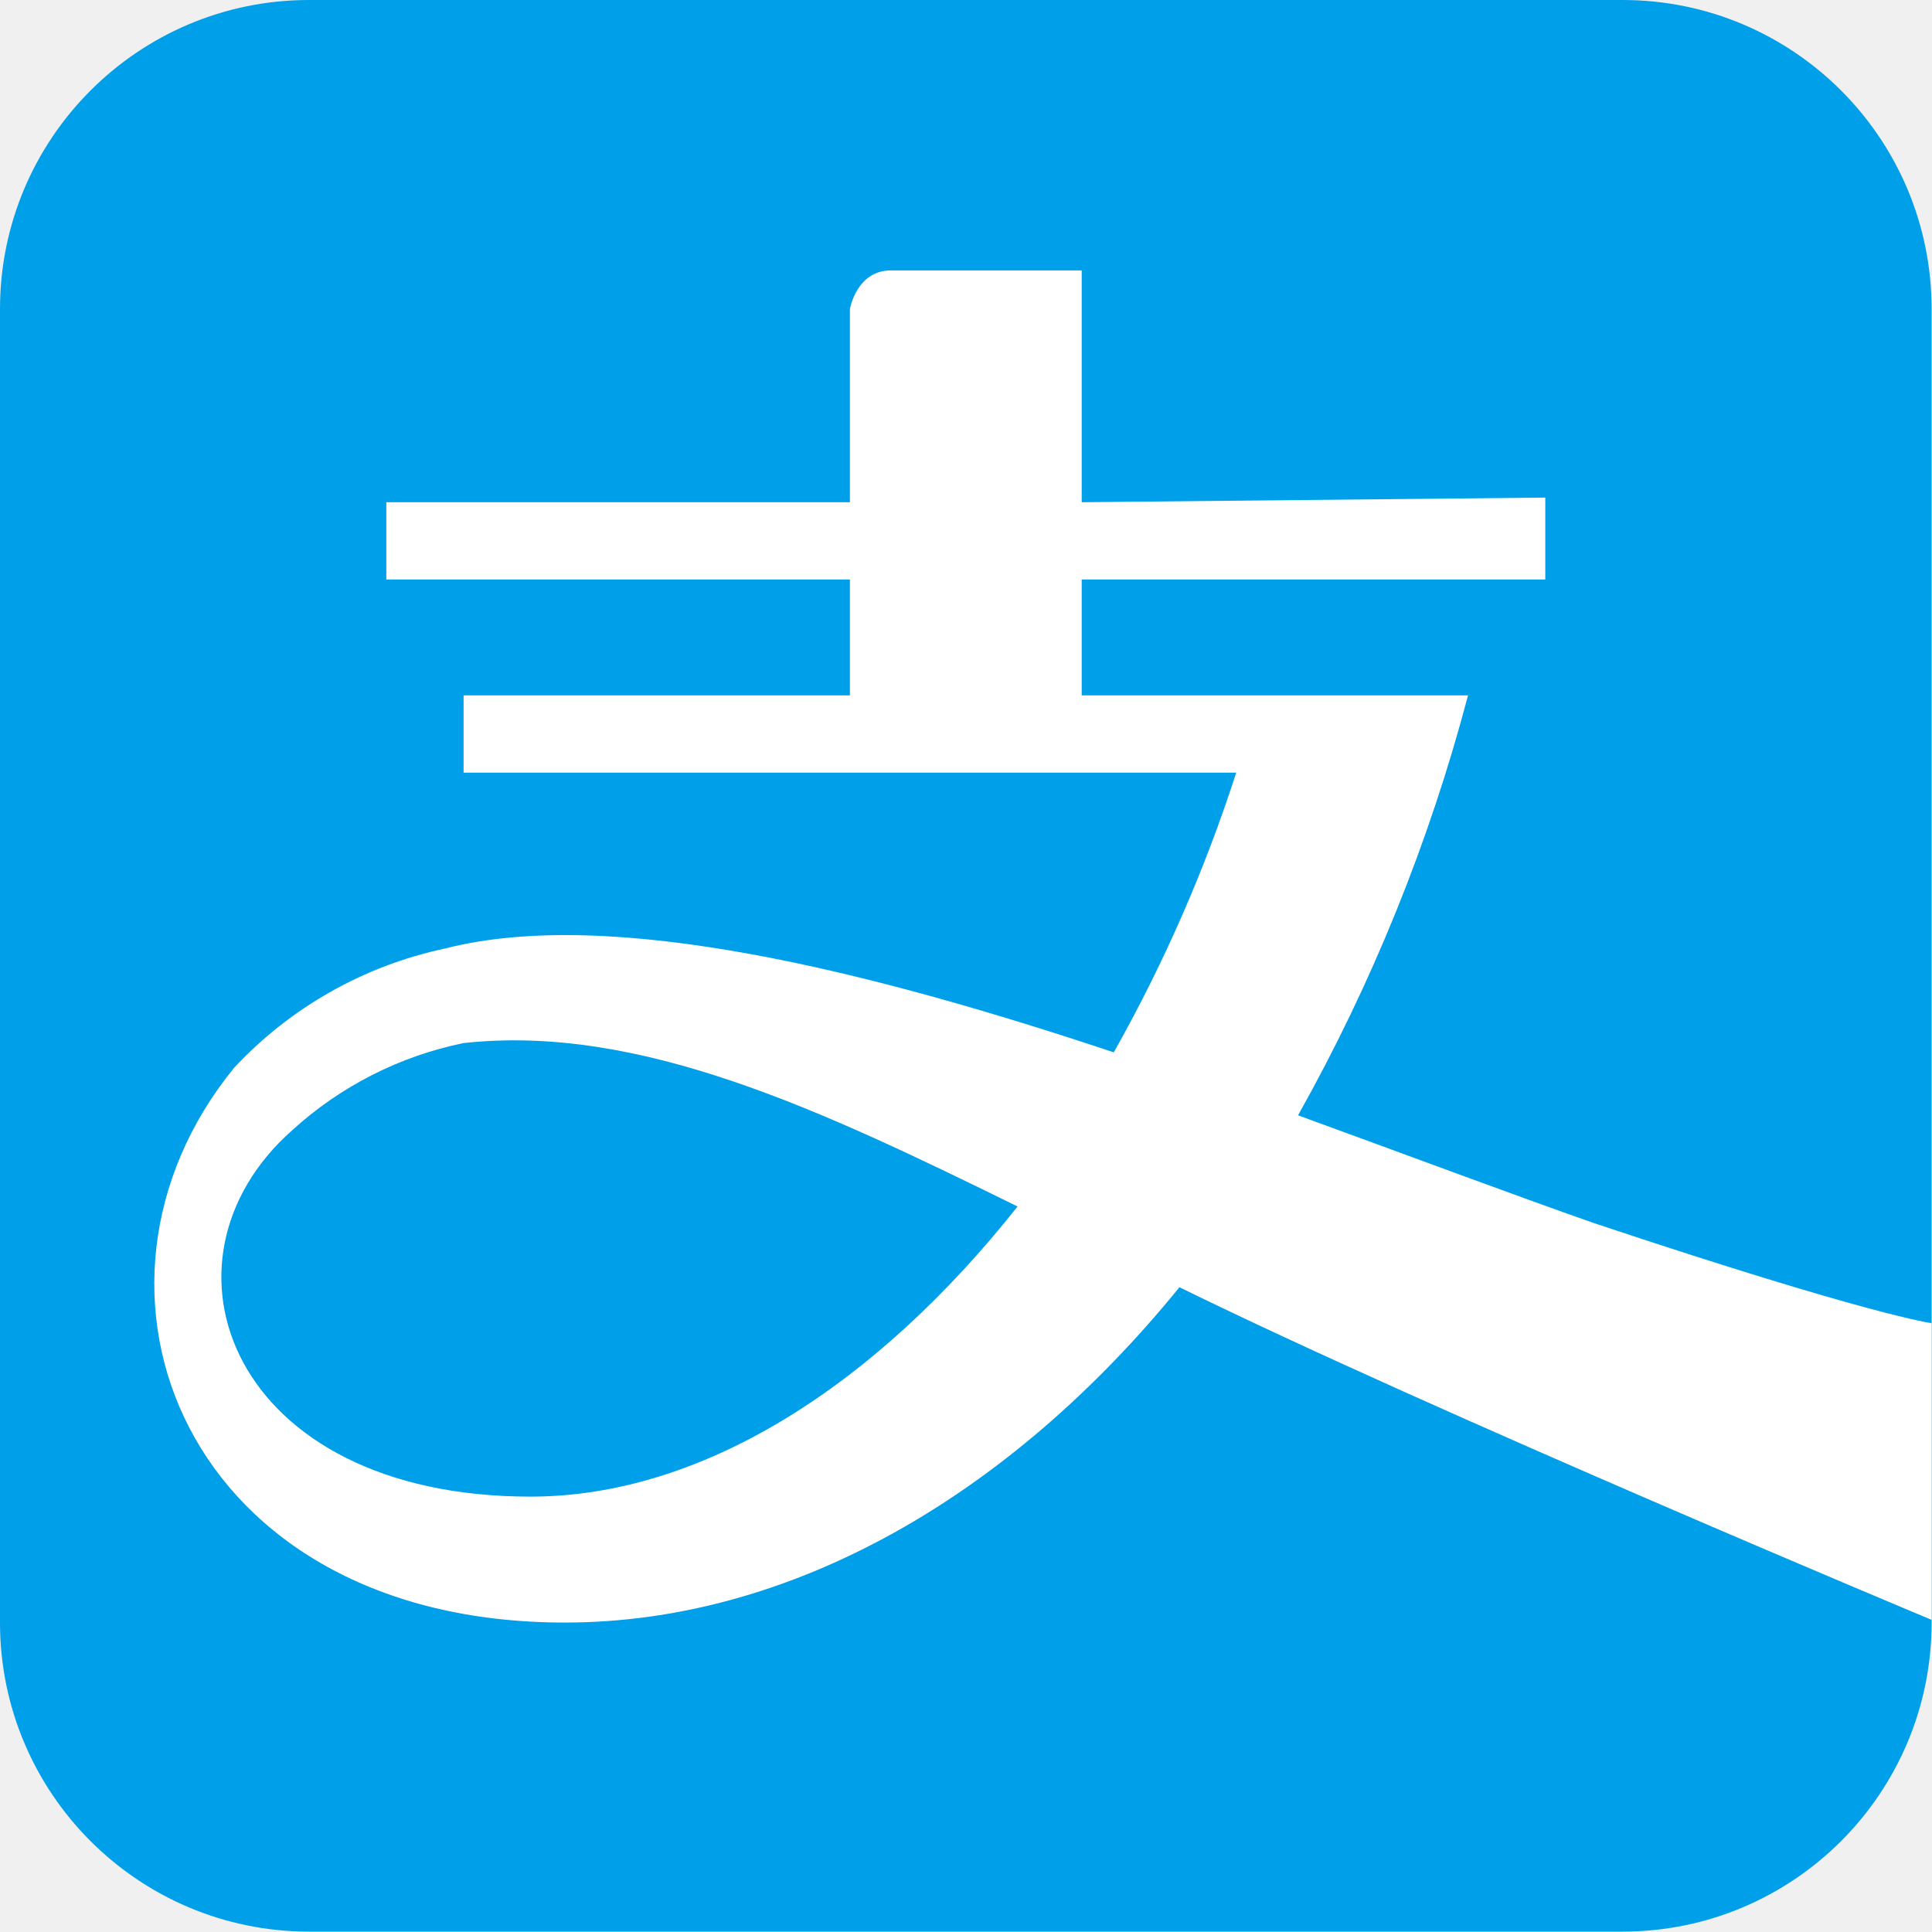
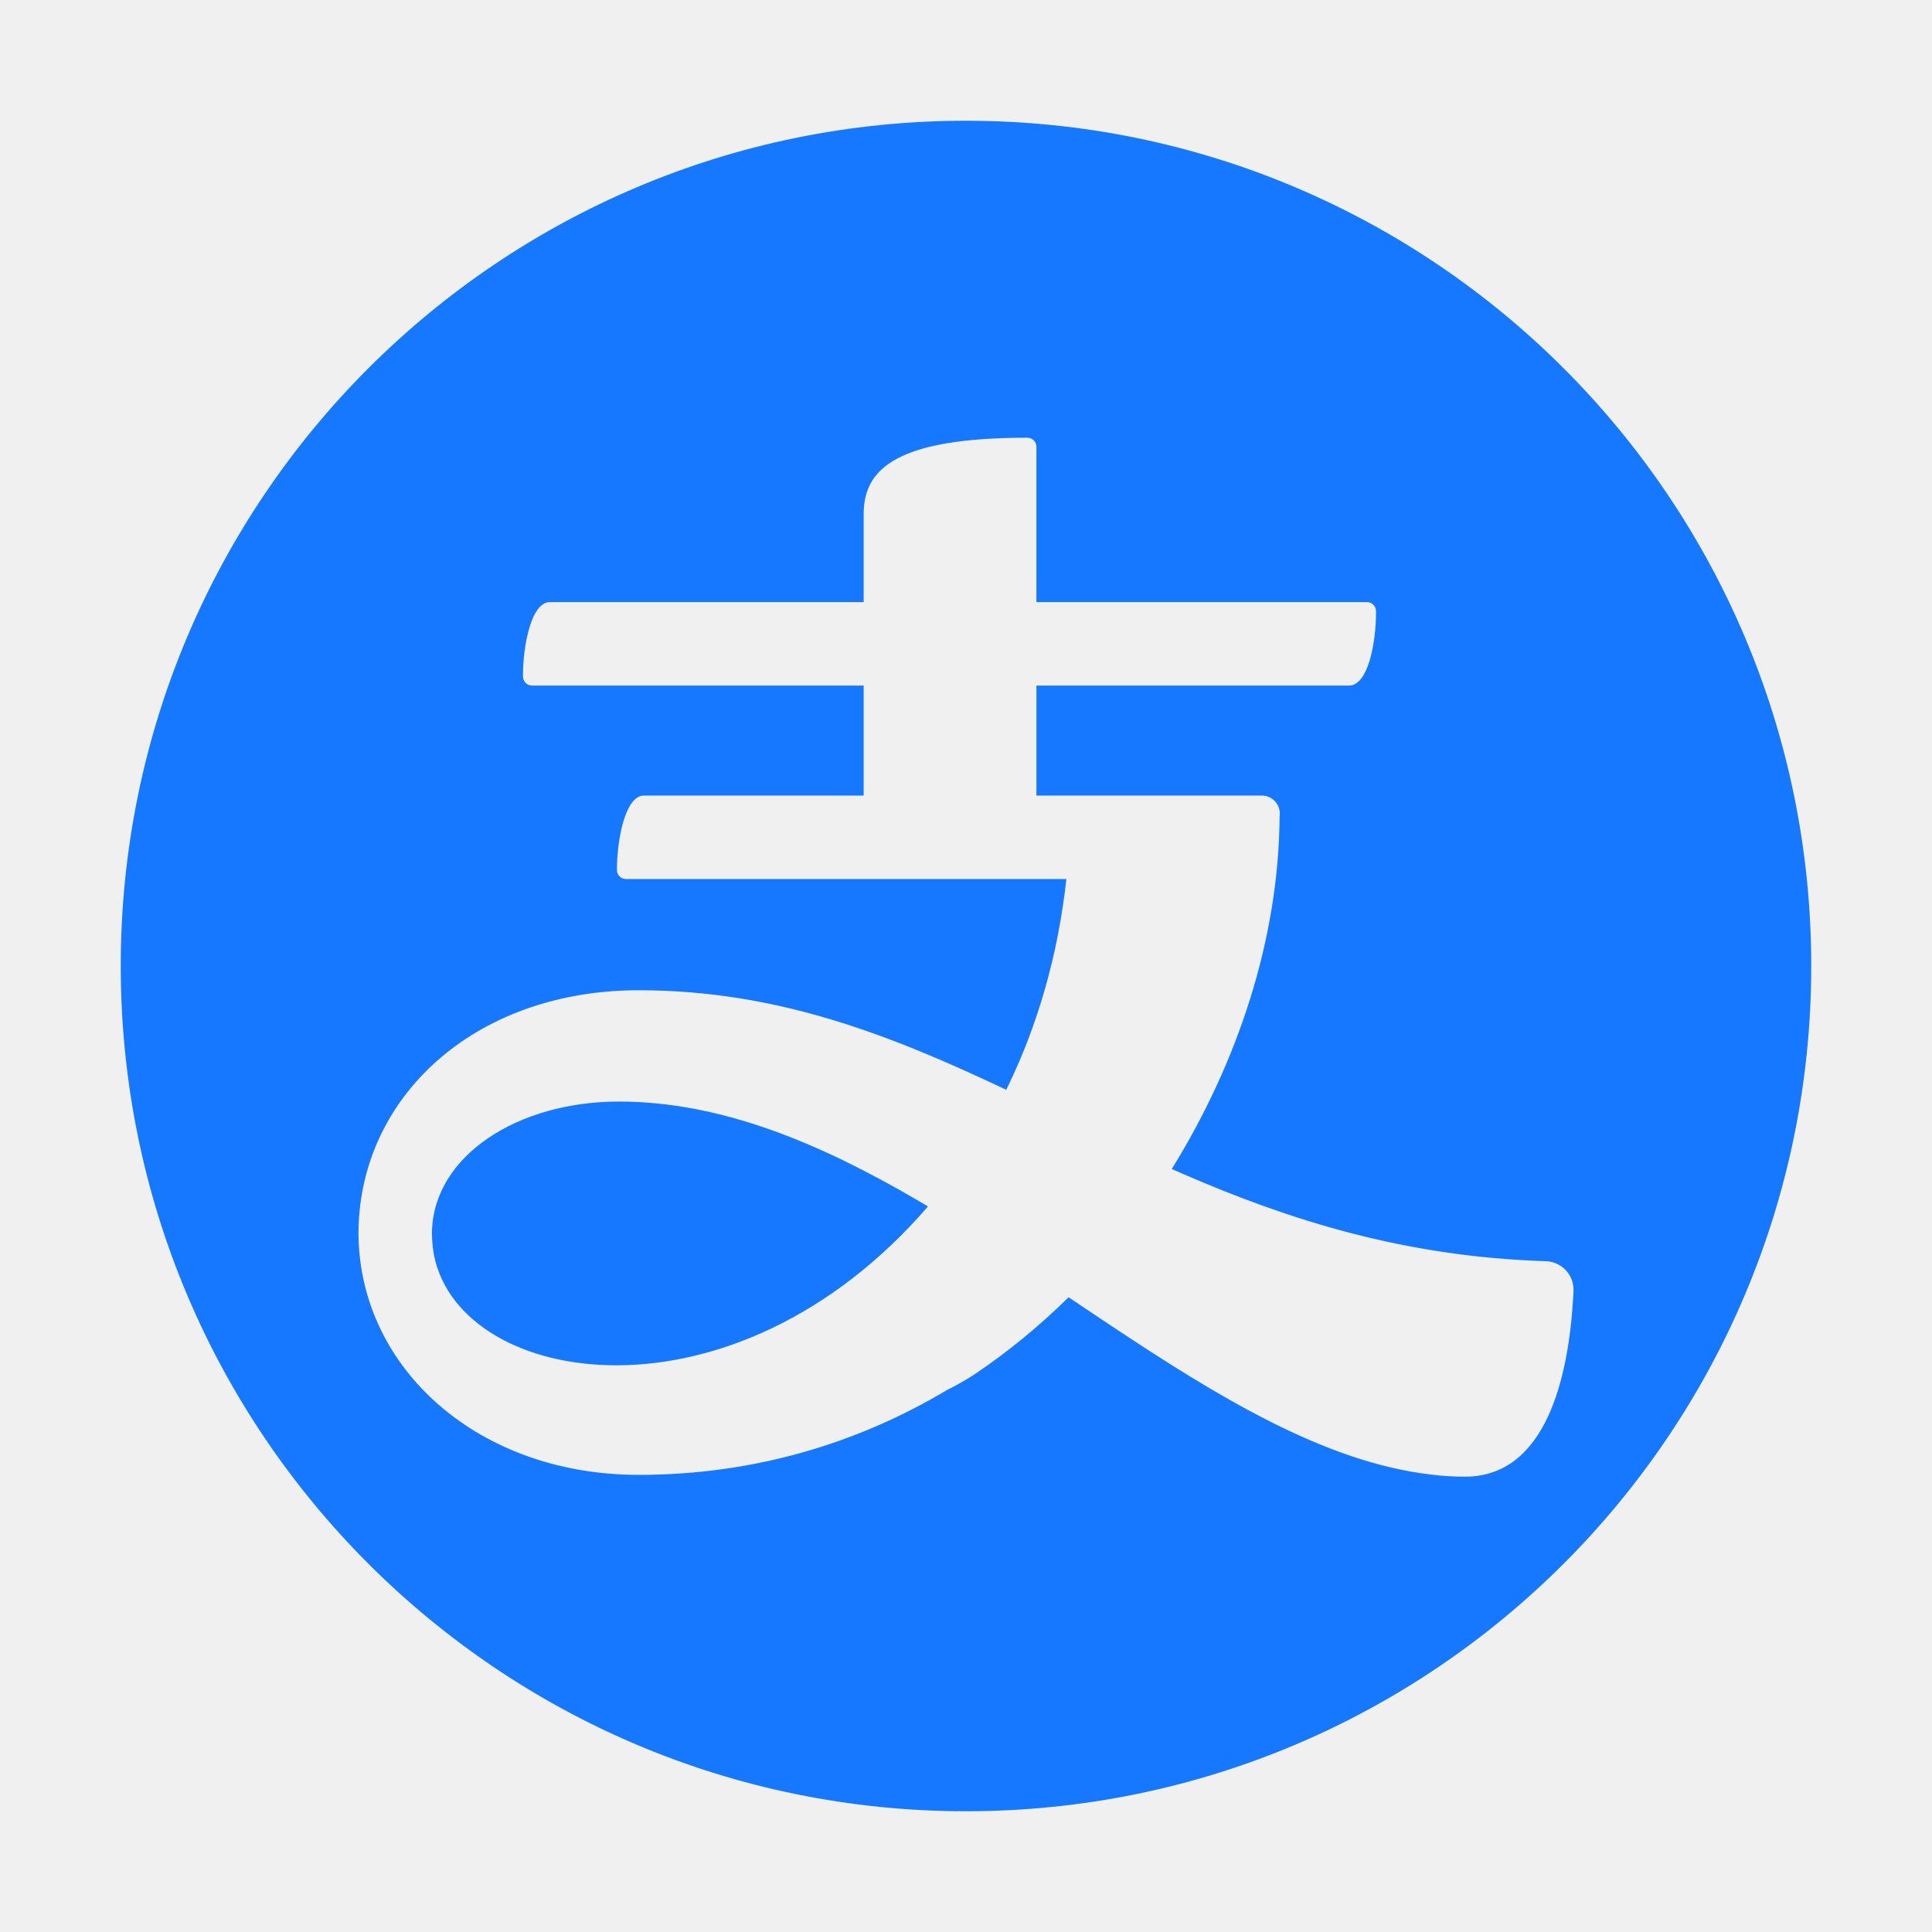
- <svg xmlns="http://www.w3.org/2000/svg" class="icon" viewBox="0 0 1024 1024" version="1.1" width="24" height="24">
-   <path d="M1023.795 853.64v6.348a163.807 163.807 0 0 1-163.807 163.807h-696.18A163.807 163.807 0 0 1 0 859.988v-696.18A163.807 163.807 0 0 1 163.807 0h696.181a163.807 163.807 0 0 1 163.807 163.807V853.64z" fill="#009FE9" />
-   <path d="M844.836 648.267c-40.952-14.333-95.623-34.809-156.846-57.128a949.058 949.058 0 0 0 90.094-222.573H573.325V307.14h245.711v-43.41l-245.71 2.458V143.33H472.173c-18.223 0-21.704 20.476-21.704 20.476v102.38H204.759v40.952h245.71v61.427H245.712v40.952h409.518a805.522 805.522 0 0 1-64.909 148.246c-128.384-42.795-266.186-77.604-354.233-55.08a213.564 213.564 0 0 0-112.003 63.27c-95.418 116.917-26.21 294.034 175.274 294.034 119.989 0 236.087-67.366 325.771-177.73 134.322 65.932 398.666 176.297 398.666 176.297V701.3s-32.352-4.095-178.96-53.033z m-563.702 144.97c-158.893 0-204.759-124.699-126.336-194.112a191.86 191.86 0 0 1 90.913-46.276c93.575-10.238 189.811 35.629 293.624 86.614-74.941 94.598-166.674 153.774-258.2 153.774z" fill="#FFFFFF" />
+ <svg xmlns="http://www.w3.org/2000/svg" width="24" height="24" viewBox="0 0 1024 1024">
+   <path fill="#1677ff" fill-rule="evenodd" d="M512 64c247.424 0 448 200.576 448 448S759.424 960 512 960S64 759.424 64 512S264.576 64 512 64m32.493 168c-69.66 0-86.056 16.843-86.709 39.079l-.02 1.426v46.623H291.45c-9.92 0-14.28 23.053-14.27 39.31c0 2.696 2.08 4.923 4.77 4.923h175.814v58.301h-116.5c-9.96 0-14.3 23.76-14.271 39.473a4.77 4.77 0 0 0 4.77 4.76l233.448.003c-4.527 41.056-15.432 77.58-30.716 109.315l-1.224 2.494l-.32-.275c-60.244-28.47-120.431-52.577-194.407-52.577l-2.61.017c-84.982 1.112-144.718 56.503-145.916 127.04l-.018 1.222l.019 2.123c1.238 70.399 63.566 126.452 148.525 126.452c61.245-.008 116.372-16.85 163.457-45.017a139 139 0 0 0 14.068-7.962c18.09-12.116 34.892-25.955 50.304-41.156l9.452 6.344l12.456 8.322c57.527 38.257 113.763 72.617 169.856 79.27a143 143 0 0 0 18.314 1.157c43.017 0 54.991-52.68 57.387-95.508l.145-2.84c.392-8.463-6.197-15.595-14.648-15.863c-75.468-2.365-136.452-22.043-192.008-46.11l-6.267-2.742c35.146-56.8 56.657-121.816 57.155-186.661l.082-1.083c.401-5.515-3.997-10.198-9.52-10.198H549.33v-58.301h165.732c9.92 0 14.28-22.117 14.27-39.311c-.01-2.686-2.089-4.922-4.779-4.922H549.32v-82.35c0-2.656-2.175-4.778-4.827-4.778m-216.5 351.847c54.627 0 107.073 22.417 158.09 52.19l5.77 3.402c-103.575 119.837-247.172 95.903-261.724 26.37a67 67 0 0 1-1.138-9.83l-.057-2.336l.013-.907c.969-40.113 45.337-68.89 99.045-68.89" />
</svg>
